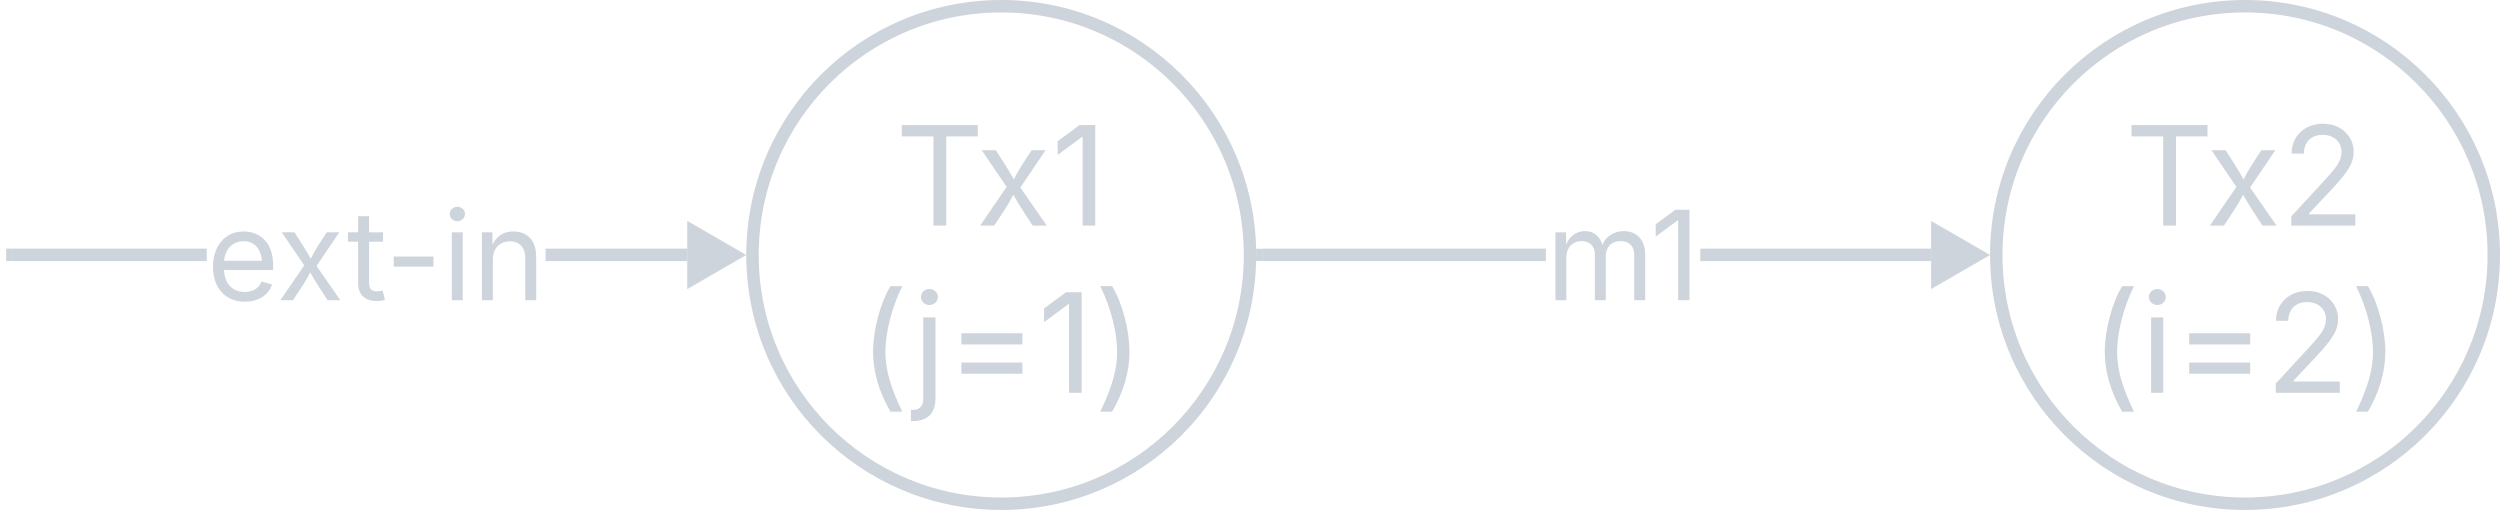
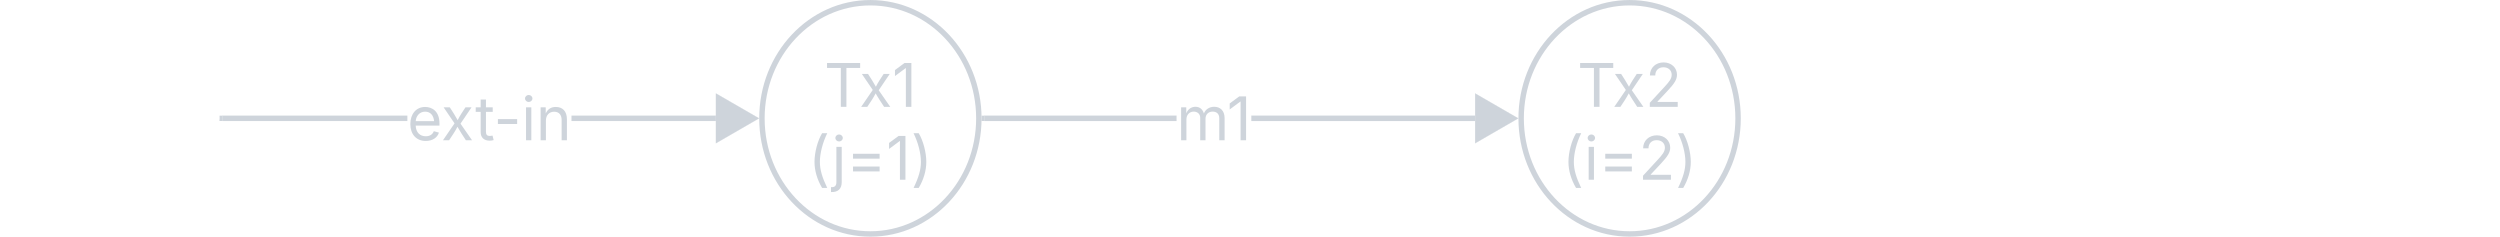
- <svg xmlns="http://www.w3.org/2000/svg" xmlns:ns1="lucid" xmlns:xlink="http://www.w3.org/1999/xlink" width="402" height="82">
-   <g transform="translate(1201 146.6608)" ns1:page-tab-id="0_0">
-     <path d="M-1167.77-104.7H-1199v-1.94h31.23zm77.27 0h-22.73v-1.94h22.73z" stroke="#ced4db" stroke-width=".05" fill="#ced4db" />
-     <path d="M-1198.97-104.7h-1.03v-1.94h1.03z" stroke="#ced4db" stroke-width=".05" fill="#ced4db" />
-     <path d="M-1083-105.66l-6.5 3.75v-7.5z" fill="#ced4db" />
-     <path d="M-1081.05-105.66l-9.42 5.44v-10.88zm-7.47 2.06l3.57-2.06-3.57-2.06z" stroke="#ced4db" stroke-width=".05" fill="#ced4db" />
-     <use xlink:href="#a" transform="matrix(1,0,0,1,-1167.766,-117.7604) translate(0 19.375)" />
-     <path d="M-952.43-104.7H-998v-1.94h45.57zm61.93 0h-37.07v-1.94h37.07z" stroke="#ced4db" stroke-width=".05" fill="#ced4db" />
-     <path d="M-997.97-104.7h-1.1l.07-.95-.03-1h1.06z" fill="#ced4db" />
+ <svg xmlns="http://www.w3.org/2000/svg" xmlns:ns1="lucid" xmlns:xlink="http://www.w3.org/1999/xlink" width="922" height="87.29">
+   <g transform="translate(-39 -551.0234)" ns1:page-tab-id="Teu3nAUaX03k">
+     <path d="M189.2 595.64H121v-1.95h68.2zm113.8 0h-53.2v-1.95H303z" stroke="#ced4db" stroke-width=".05" fill="#ced4db" />
+     <path d="M121.03 595.64h-1.1l.07-.97-.03-.98h1.06z" fill="#ced4db" />
    <path stroke="#ced4db" stroke-width=".05" fill="#ced4db" />
-     <path d="M-883-105.66l-6.5 3.75v-7.5z" fill="#ced4db" />
-     <path d="M-881.05-105.66l-9.42 5.44v-10.88zm-7.47 2.06l3.57-2.06-3.57-2.06z" stroke="#ced4db" stroke-width=".05" fill="#ced4db" />
-     <use xlink:href="#b" transform="matrix(1,0,0,1,-952.4316,-117.7604) translate(0 19.375)" />
-     <path d="M-1000-105.66c0 22.1-17.9 40-40 40s-40-17.9-40-40 17.9-40 40-40 40 17.9 40 40z" stroke="#ced4db" stroke-width="2" fill-opacity="0" />
-     <use xlink:href="#c" transform="matrix(1,0,0,1,-1075,-140.6608) translate(17.94228 30.27778)" />
-     <use xlink:href="#d" transform="matrix(1,0,0,1,-1075,-140.6608) translate(12.02323 57.1658)" />
-     <path d="M-800-105.66c0 22.1-17.9 40-40 40s-40-17.9-40-40 17.9-40 40-40 40 17.9 40 40z" stroke="#ced4db" stroke-width="2" fill-opacity="0" />
-     <use xlink:href="#e" transform="matrix(1,0,0,1,-875,-140.6608) translate(15.68534 30.27778)" />
-     <use xlink:href="#f" transform="matrix(1,0,0,1,-875,-140.6608) translate(10.08095 57.1658)" />
+     <path d="M317 594.67l-13 7.5v-15z" fill="#ced4db" />
+     <path d="M318.95 594.67l-15.92 9.2v-18.4zm-13.97 5.8l10.07-5.8-10.07-5.8z" stroke="#ced4db" stroke-width=".05" fill="#ced4db" />
+     <use xlink:href="#a" transform="matrix(1,0,0,1,189.2047,581.2227) translate(0 21.52778)" />
+     <path d="M400 594.67c0 23.55-17.9 42.64-40 42.64s-40-19.08-40-42.63c0-23.55 17.9-42.65 40-42.65s40 19.1 40 42.65z" stroke="#ced4db" stroke-width="2" fill-opacity="0" />
+     <use xlink:href="#b" transform="matrix(1,0,0,1,325,557.0234) translate(17.94228 33.40278)" />
+     <use xlink:href="#c" transform="matrix(1,0,0,1,325,557.0234) translate(12.02323 60.2908)" />
+     <path d="M680 594.67c0 23.55-17.9 42.64-40 42.64s-40-19.08-40-42.63c0-23.55 17.9-42.65 40-42.65s40 19.1 40 42.65z" stroke="#ced4db" stroke-width="2" fill-opacity="0" />
+     <use xlink:href="#d" transform="matrix(1,0,0,1,605,557.0234) translate(15.68534 33.40278)" />
+     <use xlink:href="#e" transform="matrix(1,0,0,1,605,557.0234) translate(10.08095 60.2908)" />
+     <path d="M472.88 595.64H402v-1.95h70.88zm110.13 0h-82.5v-1.95H583z" stroke="#ced4db" stroke-width=".05" fill="#ced4db" />
+     <path d="M402.03 595.64h-1.08l.05-.96-.02-1h1.05z" fill="#ced4db" />
+     <path stroke="#ced4db" stroke-width=".05" fill="#ced4db" />
+     <path d="M597 594.67l-13 7.5v-15z" fill="#ced4db" />
+     <path d="M598.95 594.67l-15.92 9.2v-18.4zm-13.97 5.8l10.07-5.8-10.07-5.8z" stroke="#ced4db" stroke-width=".05" fill="#ced4db" />
+     <use xlink:href="#f" transform="matrix(1,0,0,1,472.8797,581.2227) translate(0 21.52778)" />
+     <path d="M960 594.67c0 22.1-17.9 40-40 40s-40-17.9-40-40 17.9-40 40-40 40 17.9 40 40z" stroke="#000" stroke-opacity="0" stroke-width="2" fill-opacity="0" />
+     <path d="M682 594.67h182" stroke="#000" stroke-opacity="0" stroke-width="2" fill="none" />
+     <path d="M878 594.67l-13 7.5v-15zM120 594.67c0 22.1-17.9 40-40 40s-40-17.9-40-40 17.9-40 40-40 40 17.9 40 40z" stroke="#000" stroke-opacity="0" stroke-width="2" fill-opacity="0" />
    <defs>
      <path fill="#ced4db" d="M628 24c-324 0-524-230-524-574 0-343 198-582 503-582 237 0 487 146 487 559v75H286c9 234 145 362 343 362 132 0 231-58 273-172l174 48C1024-91 857 24 628 24zM287-650h624c-17-190-120-322-304-322-192 0-309 151-320 322" id="g" />
      <path fill="#ced4db" d="M65 0l393-574-370-544h210c88 136 192 297 267 435 67-142 176-302 264-435h206L661-564 1053 0H844c-94-144-206-310-287-458C484-308 366-142 273 0H65" id="h" />
      <path fill="#ced4db" d="M598-1118v154H368v674c0 100 37 144 132 144 23 0 62-6 92-12L629-6c-37 13-88 20-134 20-193 0-307-107-307-290v-688H20v-154h168v-266h180v266h230" id="i" />
      <path fill="#ced4db" d="M798-719v166H144v-166h654" id="j" />
      <path fill="#ced4db" d="M158 0v-1118h180V0H158zm91-1301c-68 0-125-53-125-119s57-119 125-119c69 0 126 53 126 119s-57 119-126 119" id="k" />
      <path fill="#ced4db" d="M338-670V0H158v-1118h173l1 207c72-158 192-221 342-221 226 0 378 139 378 422V0H872v-695c0-172-96-275-252-275-161 0-282 109-282 300" id="l" />
      <g id="a">
-         <use transform="matrix(0.009765625,0,0,0.009765625,0,0)" xlink:href="#g" />
-         <use transform="matrix(0.009765625,0,0,0.009765625,11.21094,0)" xlink:href="#h" />
-         <use transform="matrix(0.009765625,0,0,0.009765625,22.51953,0)" xlink:href="#i" />
-         <use transform="matrix(0.009765625,0,0,0.009765625,28.67188,0)" xlink:href="#j" />
-         <use transform="matrix(0.009765625,0,0,0.009765625,37.87109,0)" xlink:href="#k" />
-         <use transform="matrix(0.009765625,0,0,0.009765625,42.71484,0)" xlink:href="#l" />
+         <use transform="matrix(0.01085069,0,0,0.01085069,0,0)" xlink:href="#g" />
+         <use transform="matrix(0.01085069,0,0,0.01085069,12.4566,0)" xlink:href="#h" />
+         <use transform="matrix(0.01085069,0,0,0.01085069,25.0217,0)" xlink:href="#i" />
+         <use transform="matrix(0.01085069,0,0,0.01085069,31.85764,0)" xlink:href="#j" />
+         <use transform="matrix(0.01085069,0,0,0.01085069,42.07899,0)" xlink:href="#k" />
+         <use transform="matrix(0.01085069,0,0,0.01085069,47.46094,0)" xlink:href="#l" />
      </g>
-       <path fill="#ced4db" d="M158 0v-1118h175l1 205c55-151 181-225 313-225 147 0 245 90 285 228 53-141 190-228 352-228 194 0 352 125 352 384V0h-181v-749c0-161-105-225-225-225-151 0-243 103-243 244V0H807v-767c0-124-93-207-219-207-131 0-250 92-250 270V0H158" id="m" />
+       <path fill="#ced4db" d="M98-1322v-168h1126v168H757V0H567v-1322H98" id="m" />
      <path fill="#ced4db" d="M653-1490V0H466v-1314h-10L96-1047v-204l324-239h233" id="n" />
      <g id="b">
-         <use transform="matrix(0.009765625,0,0,0.009765625,0,0)" xlink:href="#m" />
-         <use transform="matrix(0.009765625,0,0,0.009765625,16.72852,0)" xlink:href="#n" />
-       </g>
-       <path fill="#ced4db" d="M98-1322v-168h1126v168H757V0H567v-1322H98" id="o" />
-       <g id="c">
-         <use transform="matrix(0.01085069,0,0,0.01085069,0,0)" xlink:href="#o" />
+         <use transform="matrix(0.01085069,0,0,0.01085069,0,0)" xlink:href="#m" />
        <use transform="matrix(0.01085069,0,0,0.01085069,12.95573,0)" xlink:href="#h" />
        <use transform="matrix(0.01085069,0,0,0.01085069,25.08681,0)" xlink:href="#n" />
      </g>
-       <path fill="#ced4db" d="M218-607c0-325 108-727 258-974h175c-155 315-250 682-250 974 0 265 78 531 250 886H476C306-10 218-315 218-607" id="p" />
-       <path fill="#ced4db" d="M157-1118h181V80c1 225-123 350-364 338V252c126 9 184-48 183-172v-1198zm91-183c-68 0-125-53-125-119s57-119 125-119c69 0 126 53 126 119s-57 119-126 119" id="q" />
-       <path fill="#ced4db" d="M226-283v-166h904v166H226zm0-434v-166h904v166H226" id="r" />
-       <path fill="#ced4db" d="M96 279C273-86 346-350 346-607c0-292-95-659-250-974h175c150 246 258 650 258 974 0 297-91 602-258 886H96" id="s" />
+       <path fill="#ced4db" d="M218-607c0-325 108-727 258-974h175c-155 315-250 682-250 974 0 265 78 531 250 886H476C306-10 218-315 218-607" id="o" />
+       <path fill="#ced4db" d="M157-1118h181V80c1 225-123 350-364 338V252c126 9 184-48 183-172v-1198zm91-183c-68 0-125-53-125-119s57-119 125-119c69 0 126 53 126 119s-57 119-126 119" id="p" />
+       <path fill="#ced4db" d="M226-283v-166h904v166H226zm0-434v-166h904v166H226" id="q" />
+       <path fill="#ced4db" d="M96 279C273-86 346-350 346-607c0-292-95-659-250-974h175c150 246 258 650 258 974 0 297-91 602-258 886H96" id="r" />
+       <g id="c">
+         <use transform="matrix(0.01085069,0,0,0.01085069,0,0)" xlink:href="#o" />
+         <use transform="matrix(0.01085069,0,0,0.01085069,8.734809,0)" xlink:href="#p" />
+         <use transform="matrix(0.01085069,0,0,0.01085069,14.11675,0)" xlink:href="#q" />
+         <use transform="matrix(0.01085069,0,0,0.01085069,28.81944,0)" xlink:href="#n" />
+         <use transform="matrix(0.01085069,0,0,0.01085069,37.85807,0)" xlink:href="#r" />
+       </g>
+       <path fill="#ced4db" d="M154 0v-137l495-537c165-179 249-281 249-418 0-156-121-253-280-253-170 0-278 110-278 278H158c0-264 200-443 465-443 266 0 455 183 455 416 0 161-73 288-336 568L416-179v12h687V0H154" id="s" />
      <g id="d">
-         <use transform="matrix(0.01085069,0,0,0.01085069,0,0)" xlink:href="#p" />
-         <use transform="matrix(0.01085069,0,0,0.01085069,8.734809,0)" xlink:href="#q" />
-         <use transform="matrix(0.01085069,0,0,0.01085069,14.11675,0)" xlink:href="#r" />
-         <use transform="matrix(0.01085069,0,0,0.01085069,28.81944,0)" xlink:href="#n" />
-         <use transform="matrix(0.01085069,0,0,0.01085069,37.85807,0)" xlink:href="#s" />
+         <use transform="matrix(0.01085069,0,0,0.01085069,0,0)" xlink:href="#m" />
+         <use transform="matrix(0.01085069,0,0,0.01085069,12.95573,0)" xlink:href="#h" />
+         <use transform="matrix(0.01085069,0,0,0.01085069,25.08681,0)" xlink:href="#s" />
      </g>
-       <path fill="#ced4db" d="M154 0v-137l495-537c165-179 249-281 249-418 0-156-121-253-280-253-170 0-278 110-278 278H158c0-264 200-443 465-443 266 0 455 183 455 416 0 161-73 288-336 568L416-179v12h687V0H154" id="t" />
      <g id="e">
        <use transform="matrix(0.01085069,0,0,0.01085069,0,0)" xlink:href="#o" />
-         <use transform="matrix(0.01085069,0,0,0.01085069,12.95573,0)" xlink:href="#h" />
-         <use transform="matrix(0.01085069,0,0,0.01085069,25.08681,0)" xlink:href="#t" />
+         <use transform="matrix(0.01085069,0,0,0.01085069,8.105469,0)" xlink:href="#k" />
+         <use transform="matrix(0.01085069,0,0,0.01085069,13.48741,0)" xlink:href="#q" />
+         <use transform="matrix(0.01085069,0,0,0.01085069,28.1901,0)" xlink:href="#s" />
+         <use transform="matrix(0.01085069,0,0,0.01085069,41.74262,0)" xlink:href="#r" />
      </g>
+       <path fill="#ced4db" d="M158 0v-1118h175l1 205c55-151 181-225 313-225 147 0 245 90 285 228 53-141 190-228 352-228 194 0 352 125 352 384V0h-181v-749c0-161-105-225-225-225-151 0-243 103-243 244V0H807v-767c0-124-93-207-219-207-131 0-250 92-250 270V0H158" id="t" />
      <g id="f">
-         <use transform="matrix(0.01085069,0,0,0.01085069,0,0)" xlink:href="#p" />
-         <use transform="matrix(0.01085069,0,0,0.01085069,8.105469,0)" xlink:href="#k" />
-         <use transform="matrix(0.01085069,0,0,0.01085069,13.48741,0)" xlink:href="#r" />
-         <use transform="matrix(0.01085069,0,0,0.01085069,28.1901,0)" xlink:href="#t" />
-         <use transform="matrix(0.01085069,0,0,0.01085069,41.74262,0)" xlink:href="#s" />
+         <use transform="matrix(0.01085069,0,0,0.01085069,0,0)" xlink:href="#t" />
+         <use transform="matrix(0.01085069,0,0,0.01085069,18.58724,0)" xlink:href="#n" />
      </g>
    </defs>
  </g>
</svg>
